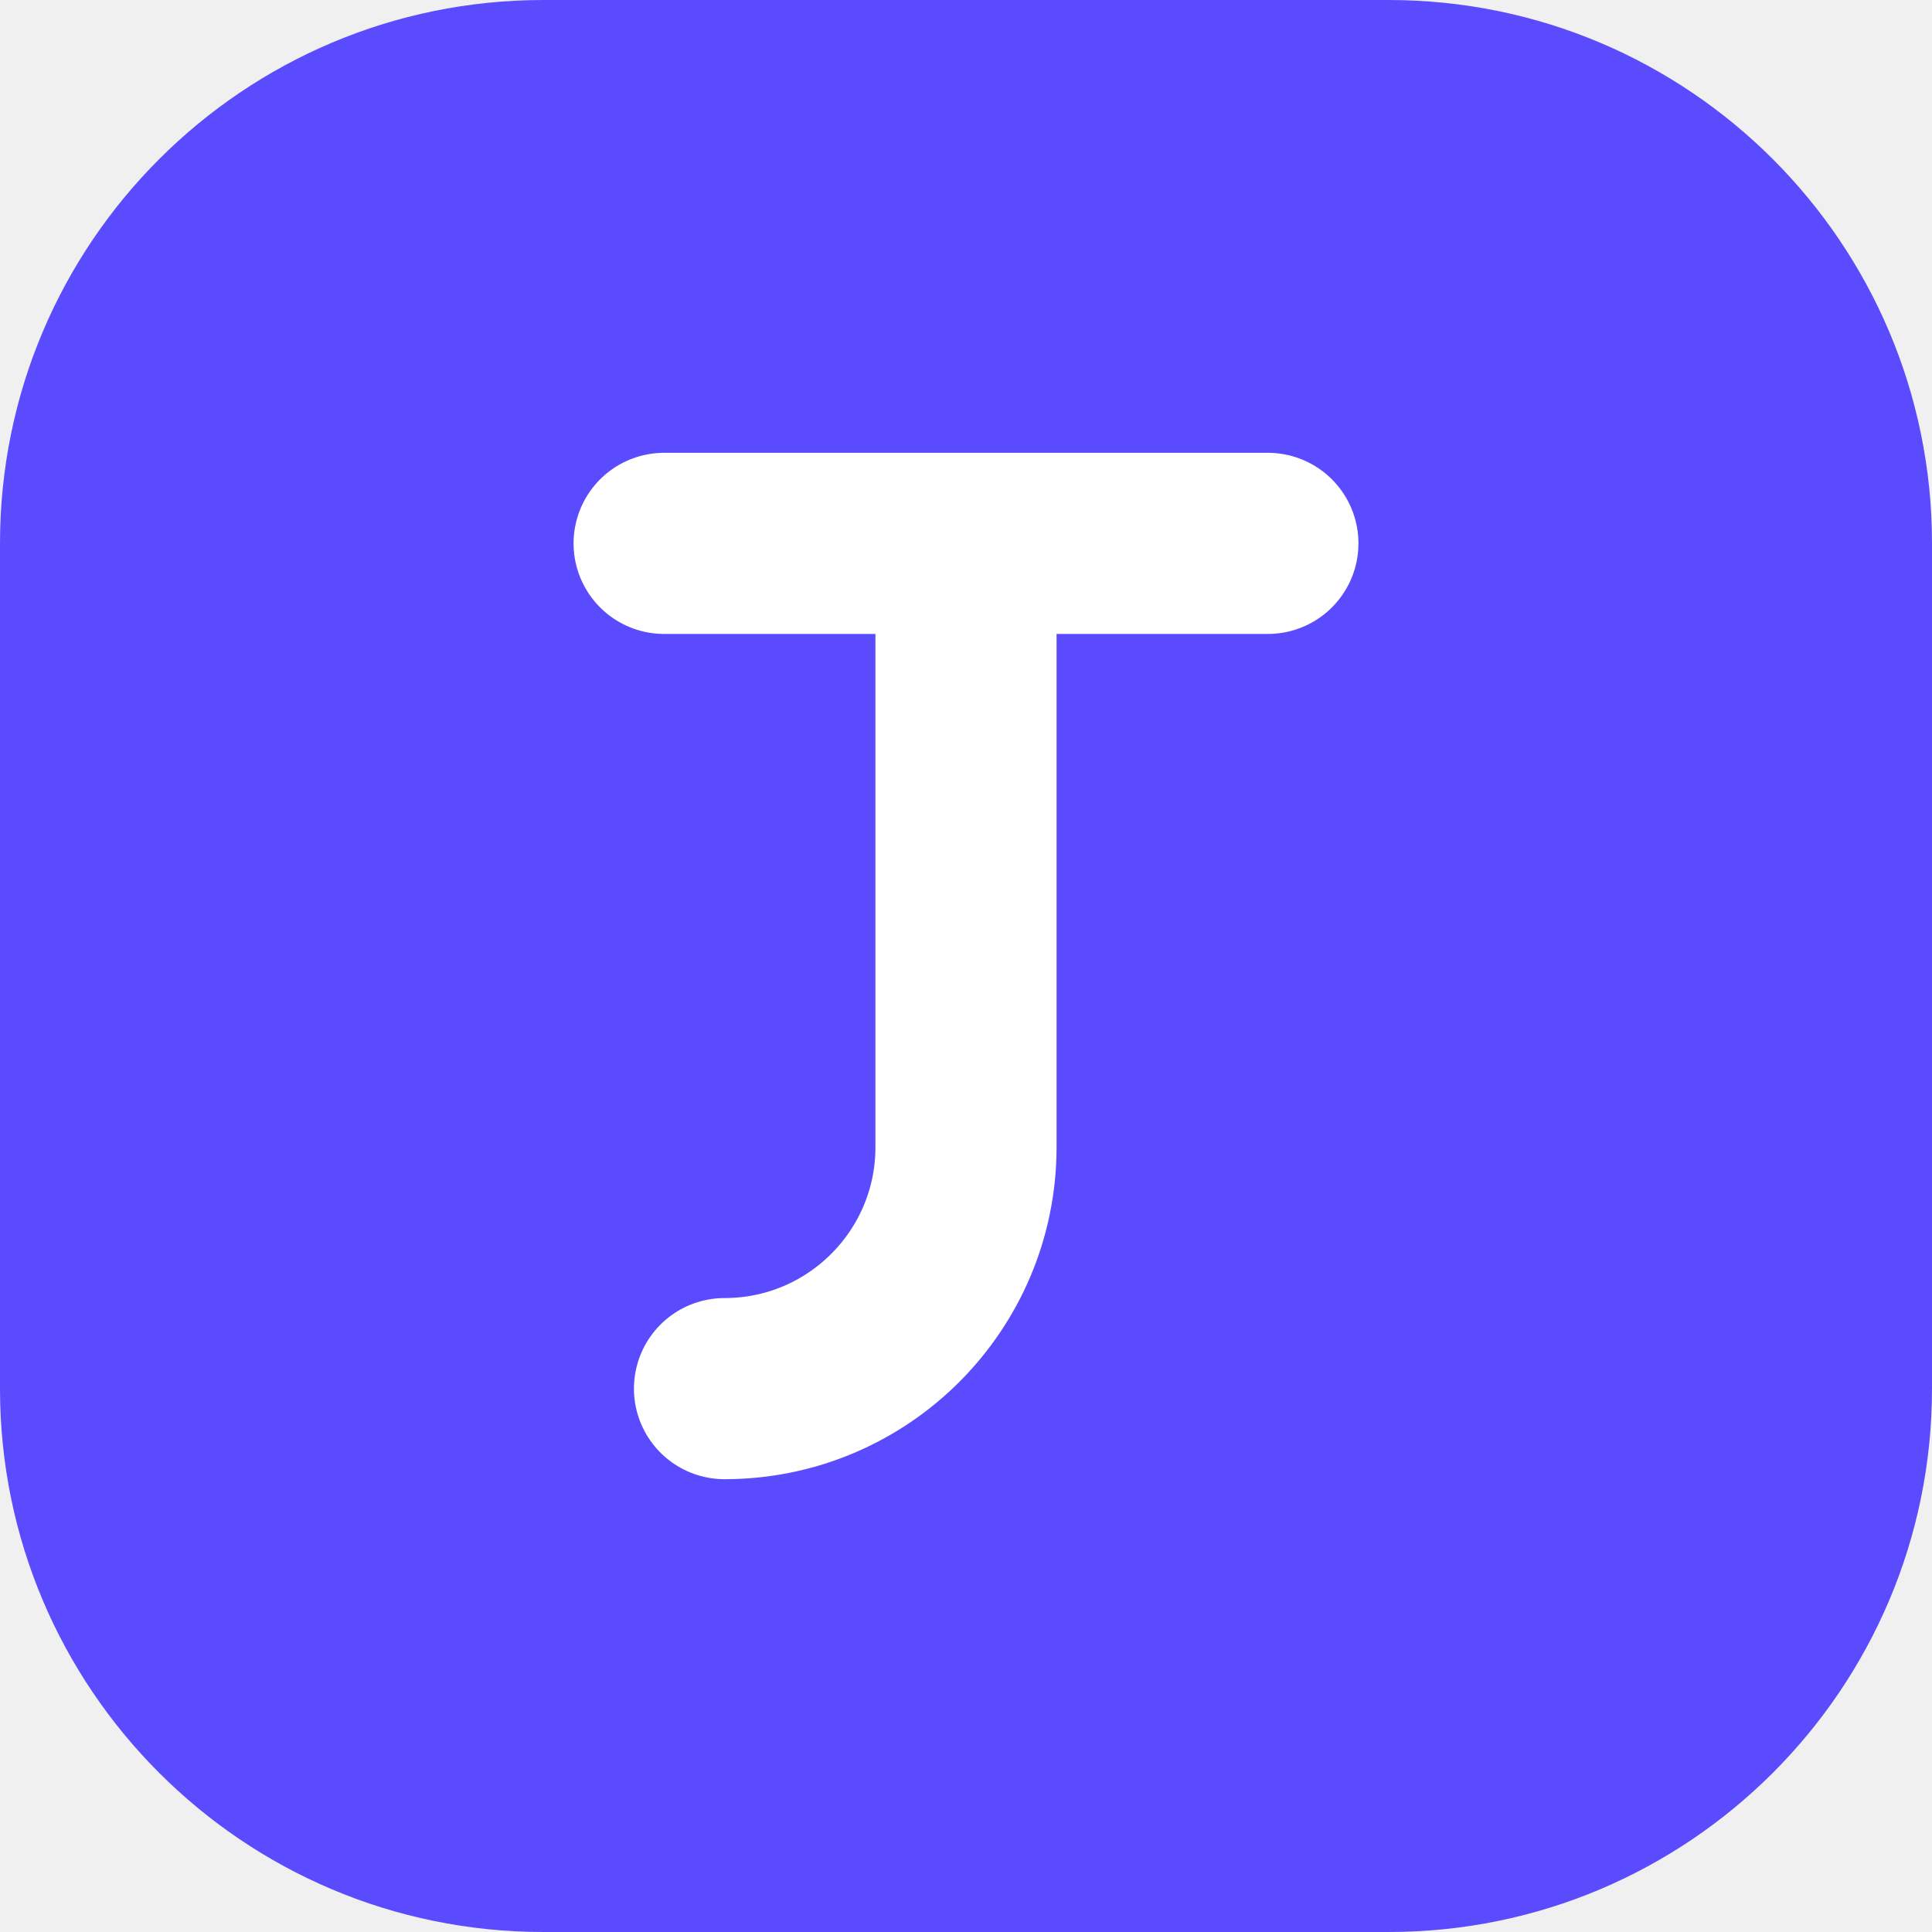
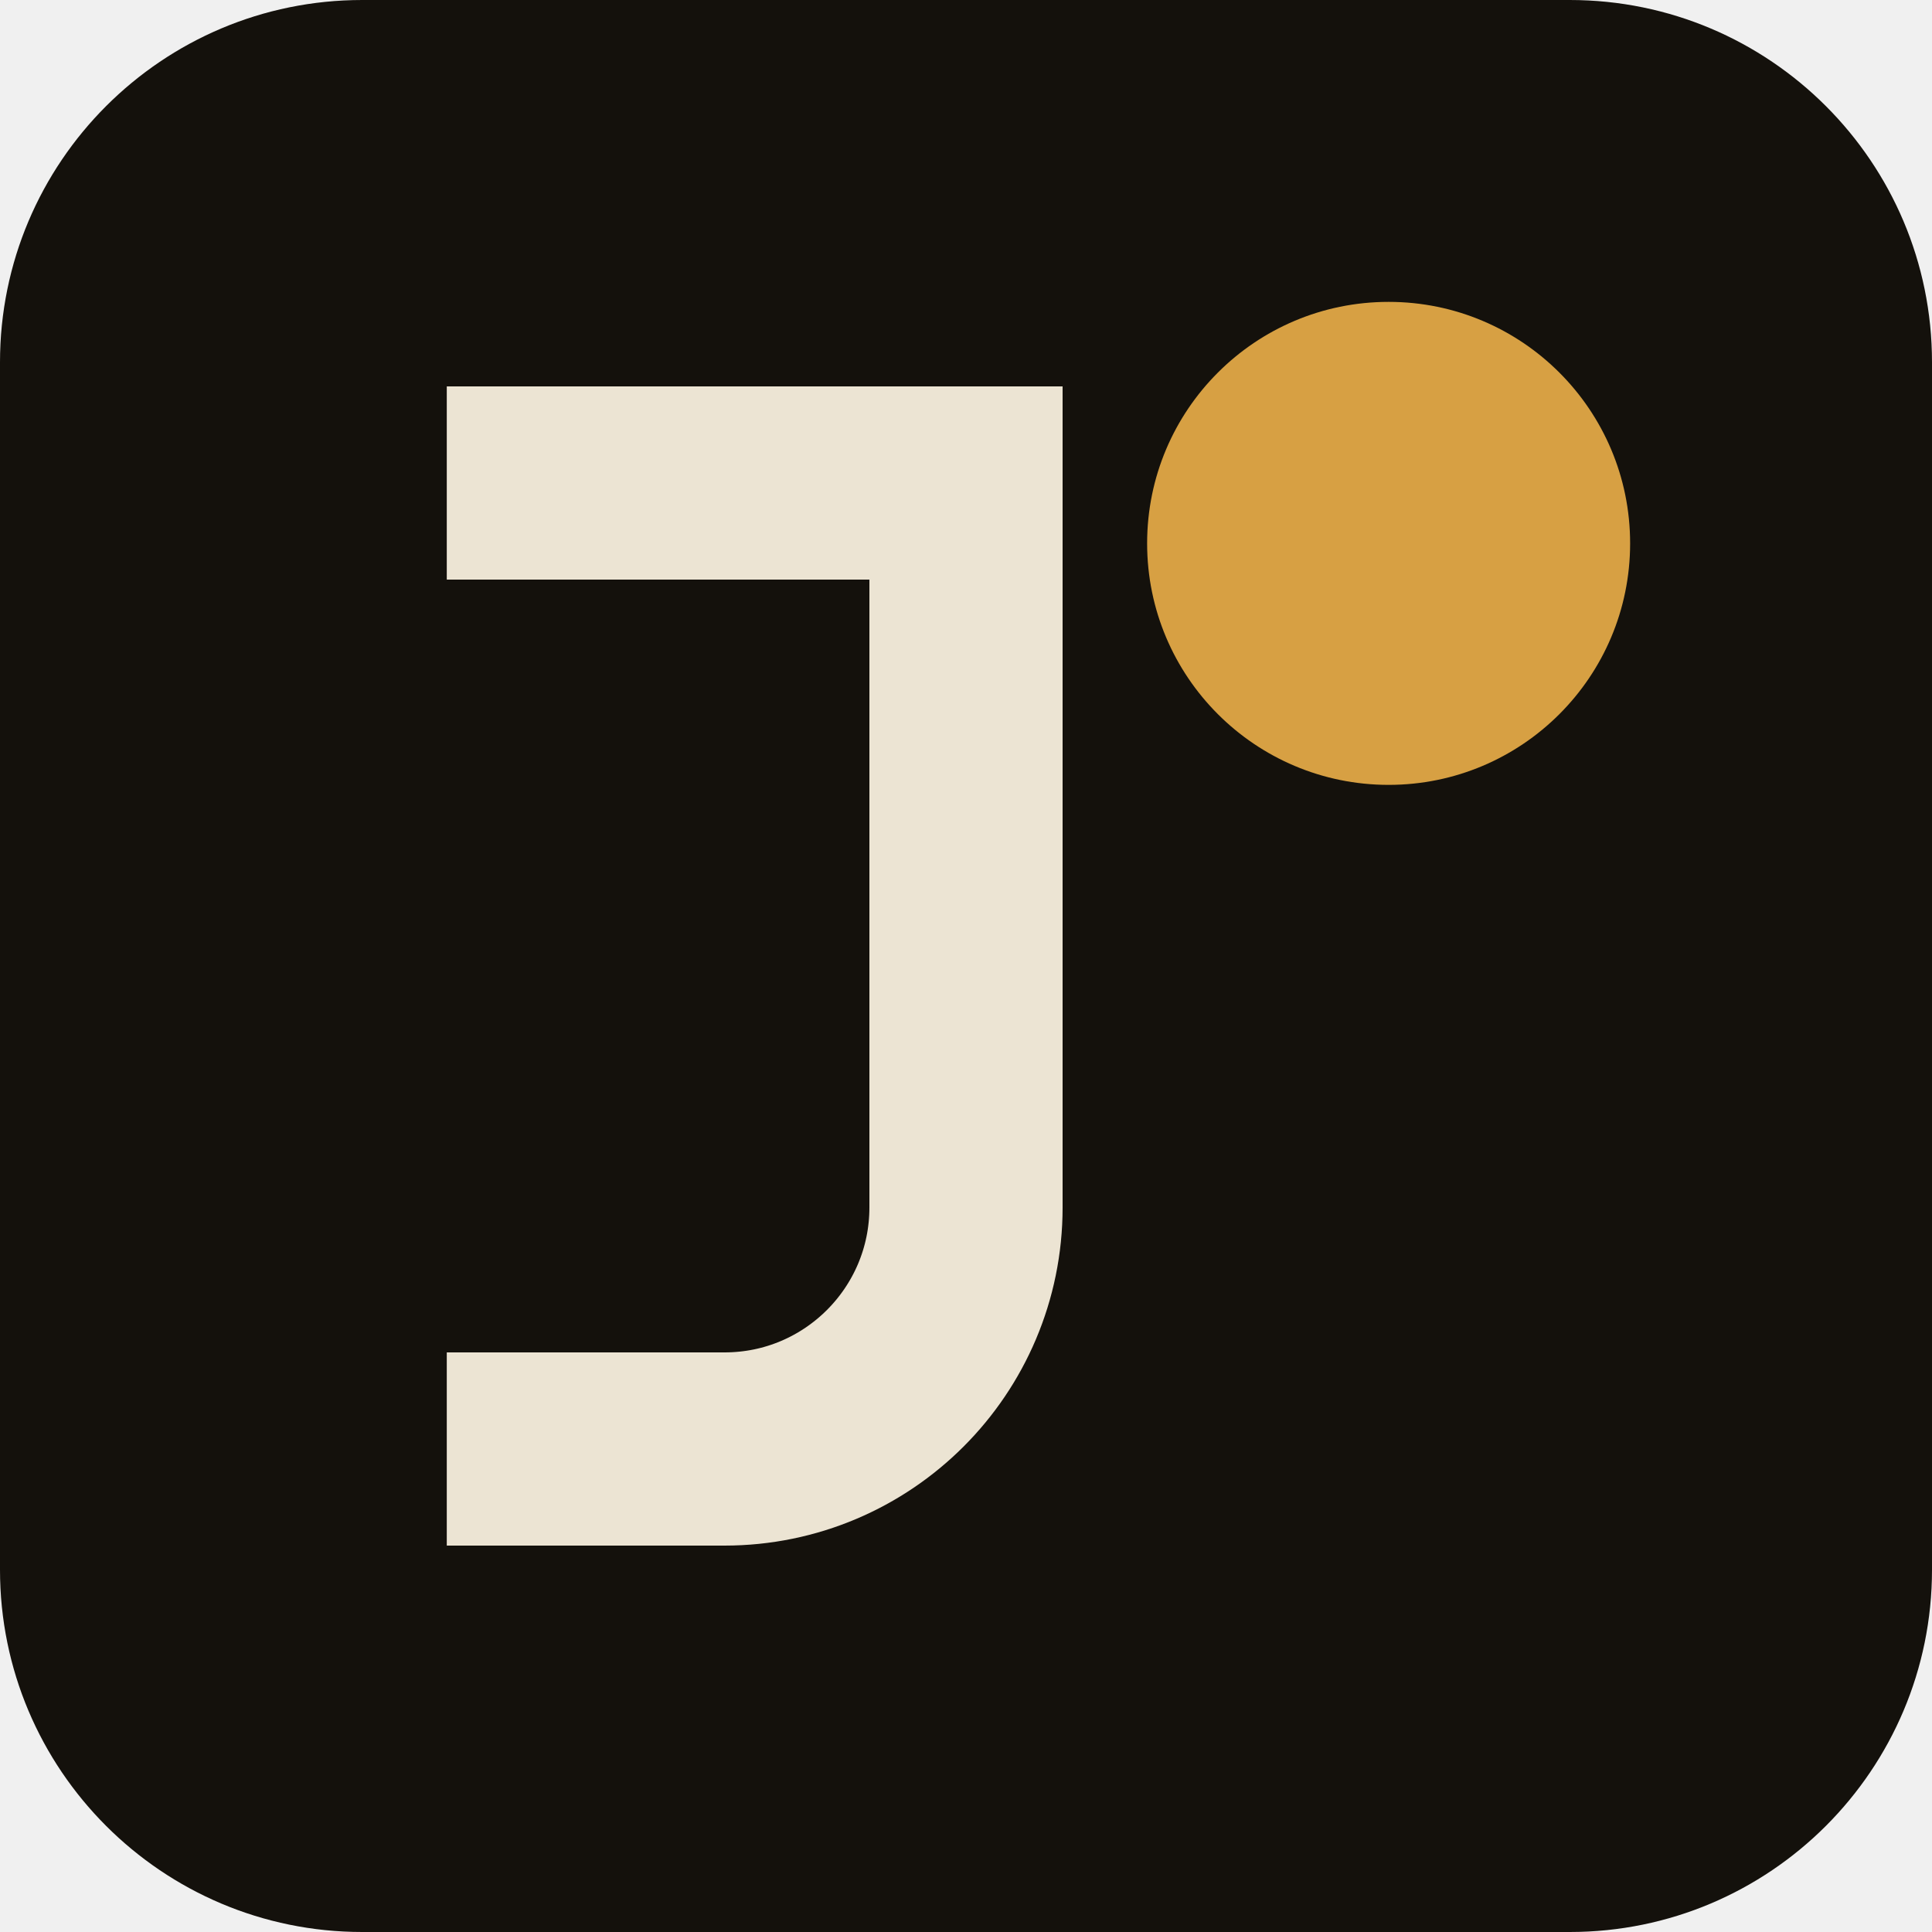
<svg xmlns="http://www.w3.org/2000/svg" viewBox="0 0 32 32">
-   <rect width="32" height="32" rx="9" fill="#5b4bff" />
-   <path d="M11 9h10M16 9v10a4 4 0 0 1-4 4" fill="none" stroke="#fff" stroke-width="3" stroke-linecap="round" stroke-linejoin="round" />
+   <rect width="32" height="32" rx="6" fill="#14110c" />
+   <circle cx="23" cy="9" r="4" fill="#d7a043" />
+   <path d="M9 8h7v12a4 4 0 0 1-4 4H9" fill="none" stroke="#ece4d3" stroke-width="3.2" stroke-linecap="square" />
</svg>
